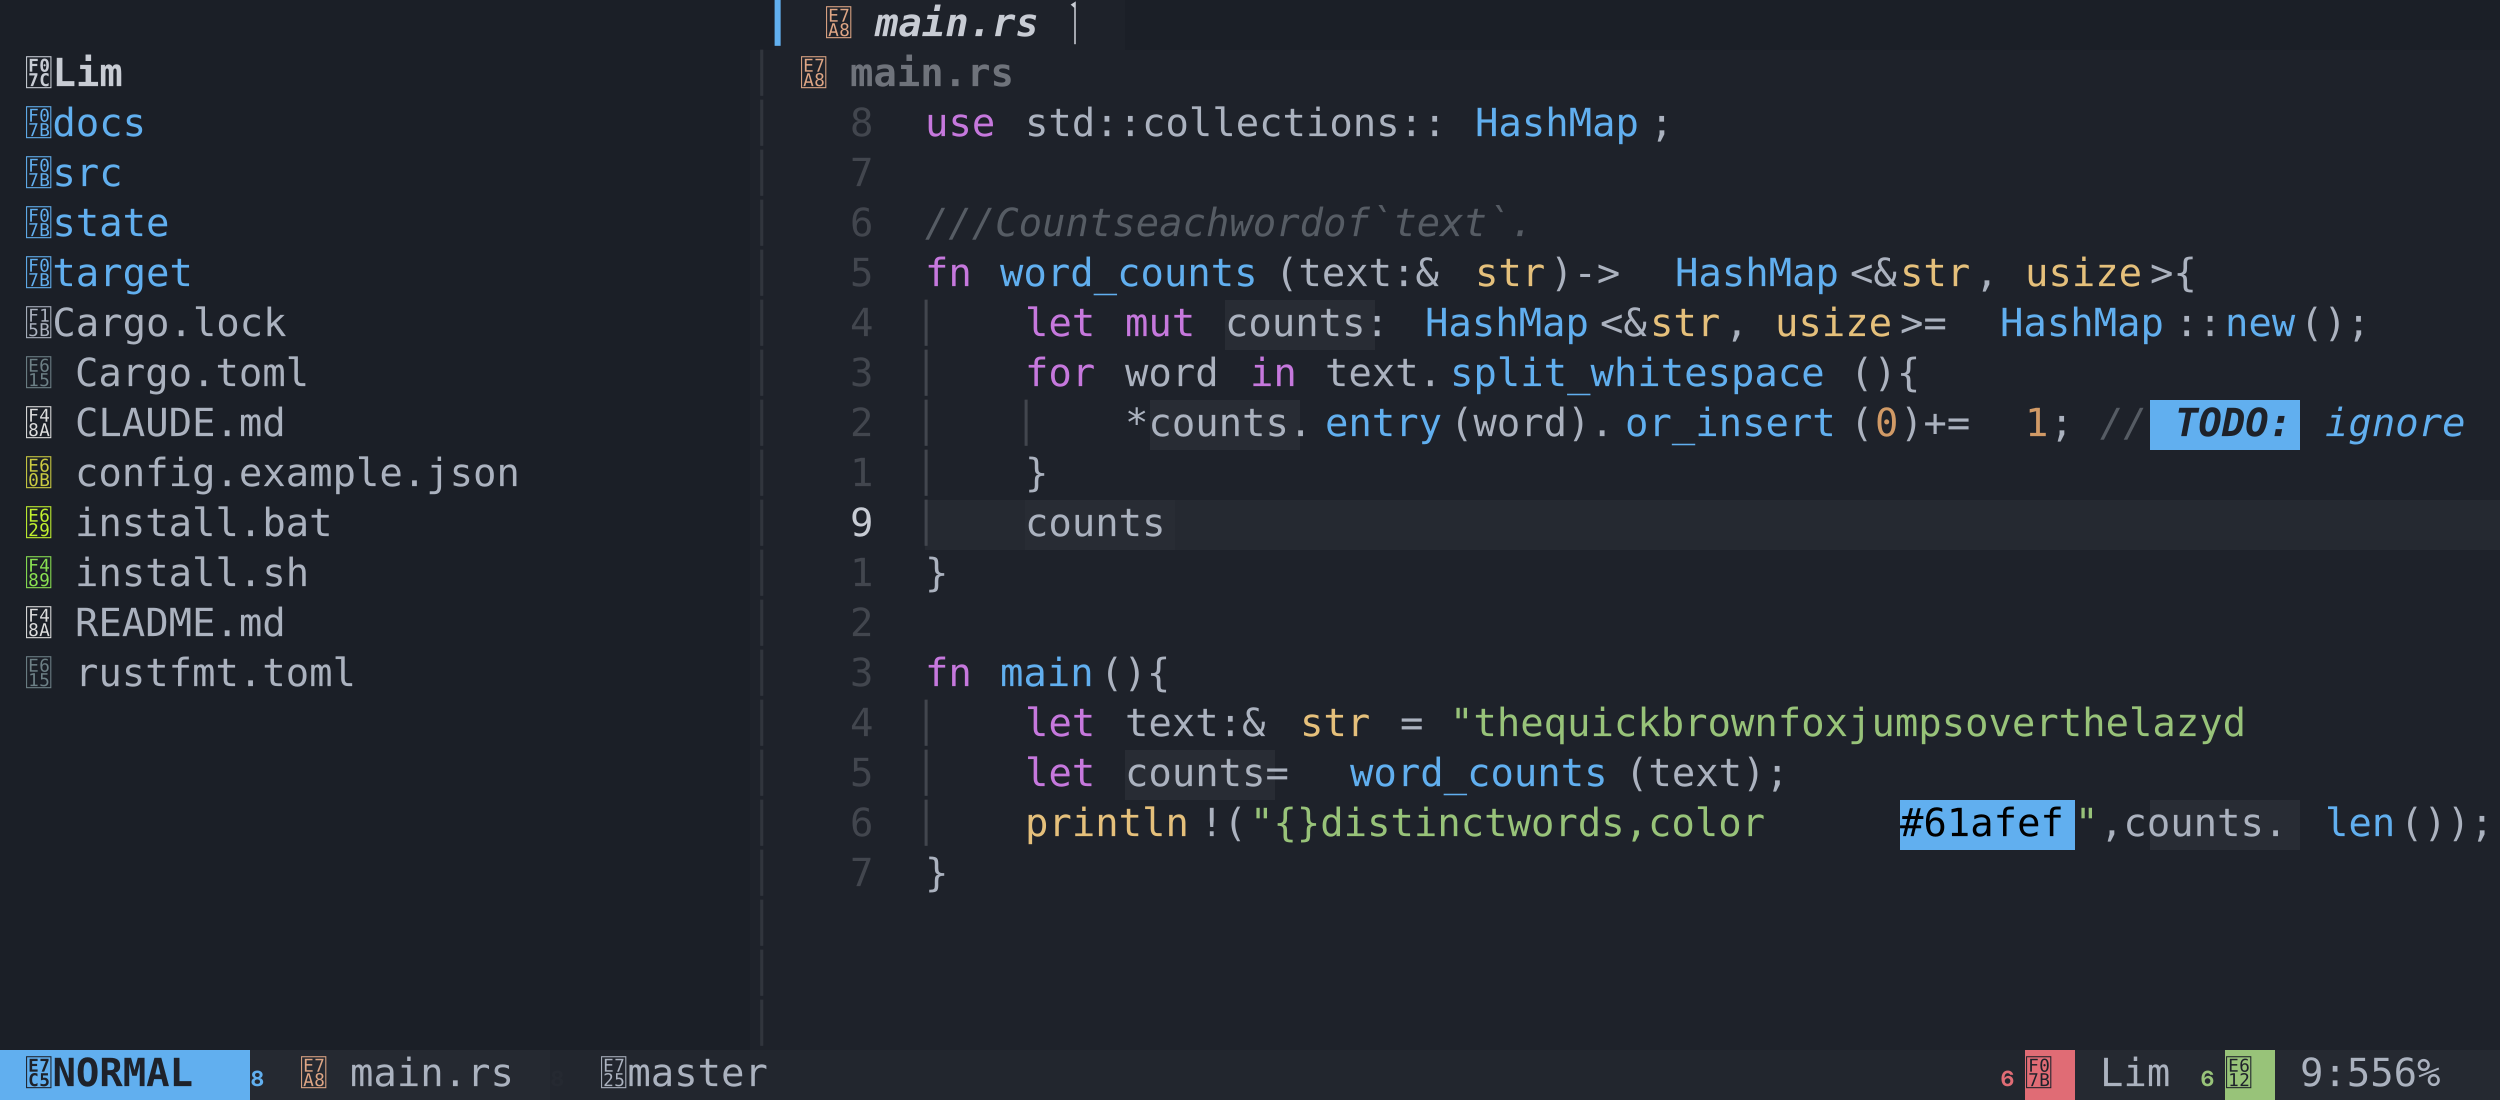
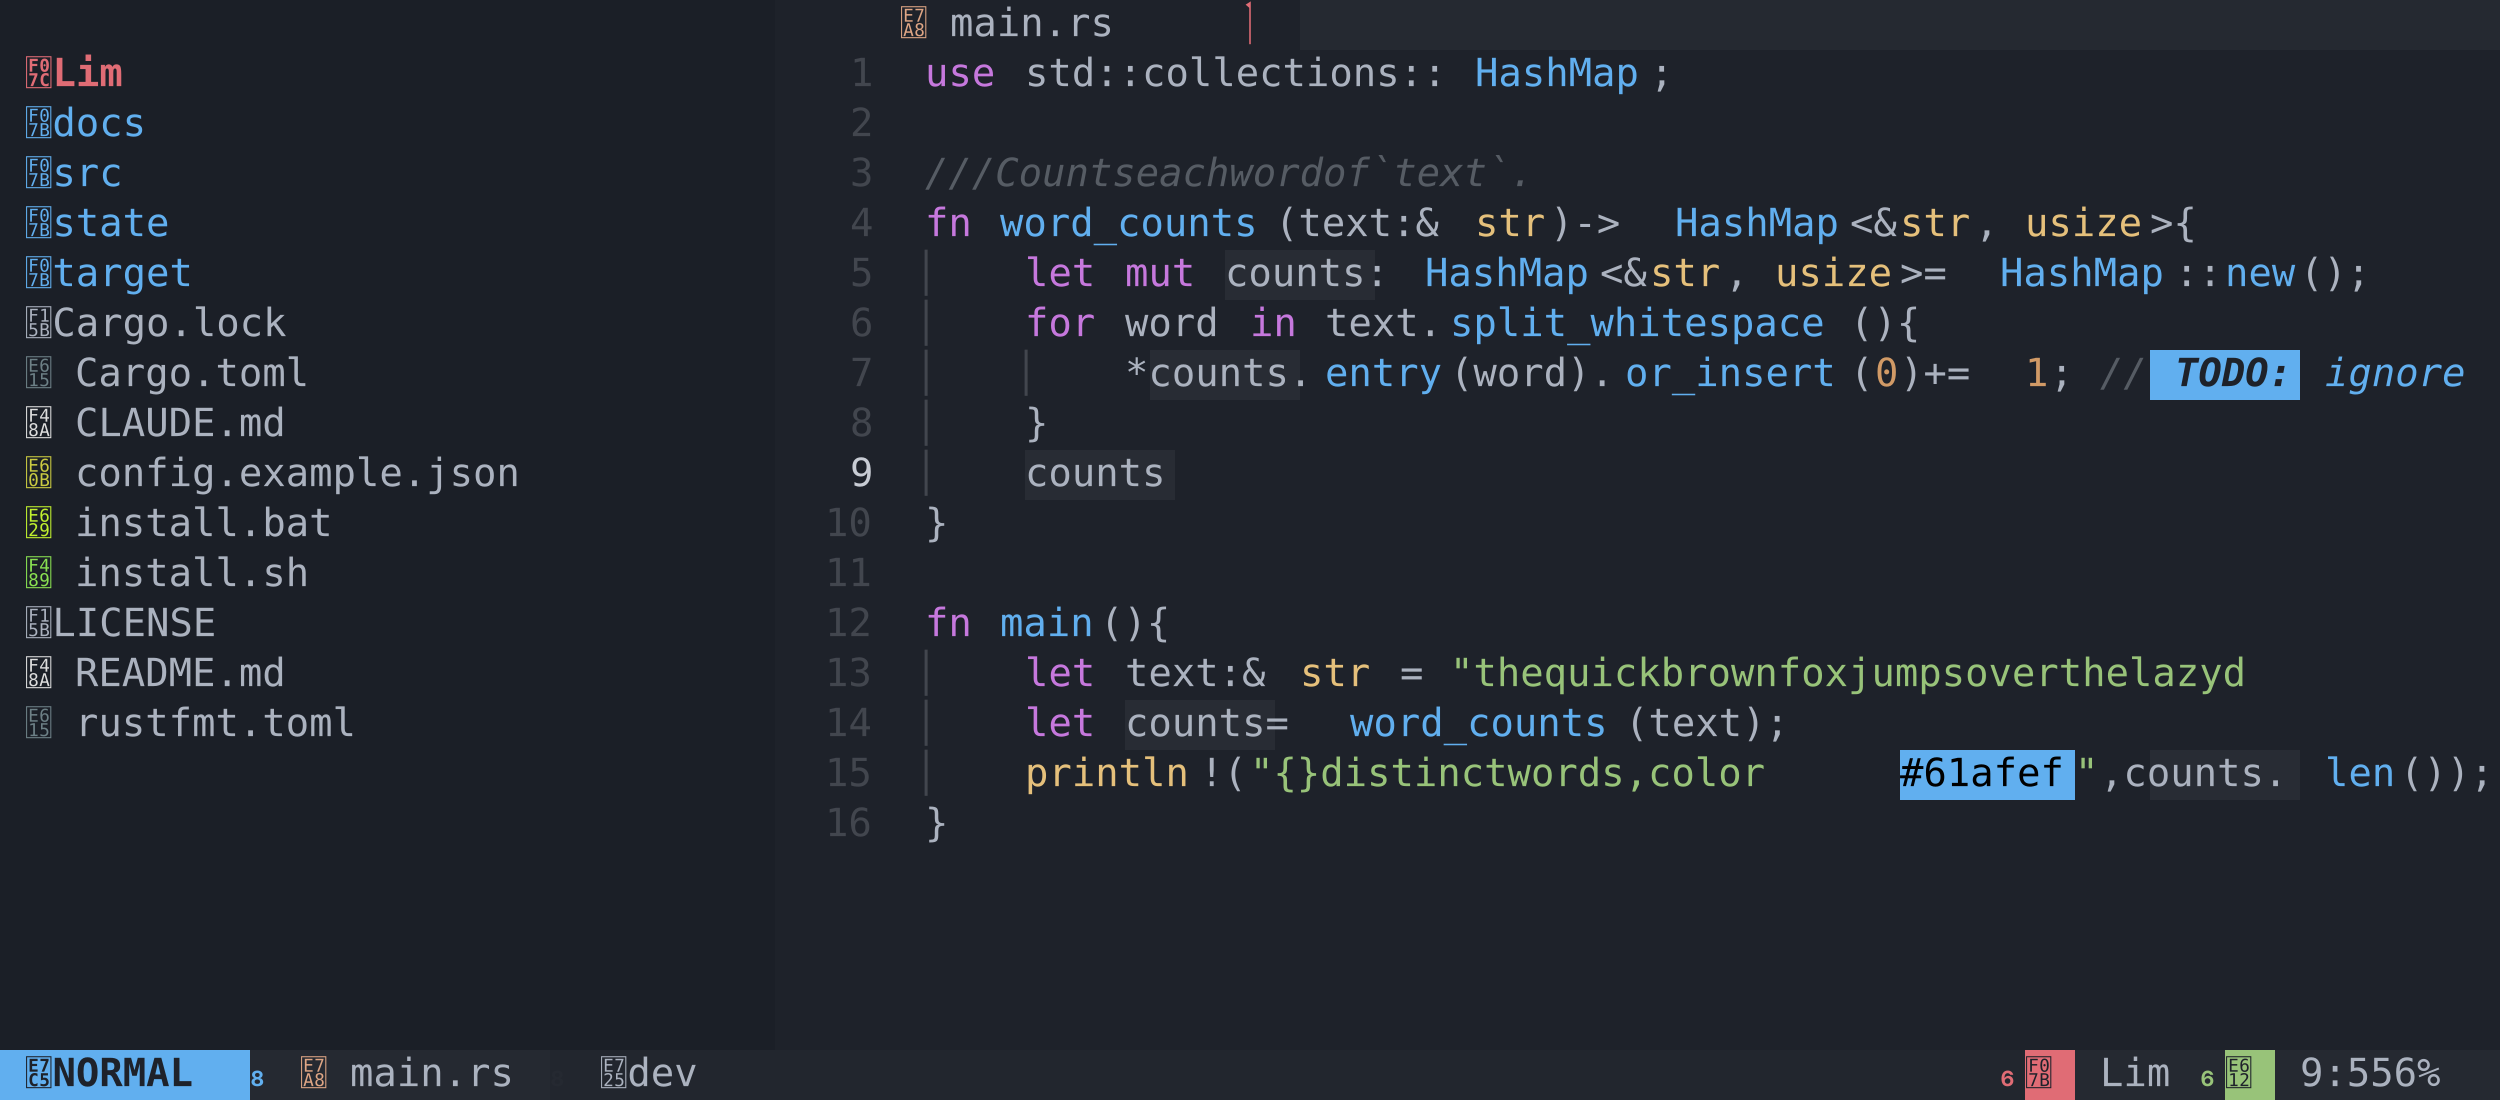
<svg xmlns="http://www.w3.org/2000/svg" width="900" height="396" viewBox="0 0 900 396" font-family="'JetBrainsMono Nerd Font','Symbols Nerd Font','Cascadia Code',Consolas,monospace" font-size="14" xml:space="preserve">
  <rect x="0" y="0" width="279" height="18" fill="#1b1f27" />
-   <rect x="279" y="0" width="126" height="18" fill="#1e222a" />
-   <rect x="405" y="0" width="495" height="18" fill="#1b1f27" />
-   <text x="279" y="13" fill="#61afef">▎</text>
-   <text x="297" y="13" fill="#dea584"></text>
-   <text x="315 324 333 342 351 360 369" y="13" fill="#c8ccd4" font-weight="bold" font-style="italic">main.rs</text>
-   <text x="387" y="13" fill="#c8ccd4"></text>
-   <rect x="0" y="18" width="270" height="18" fill="#1b1f27" />
-   <rect x="270" y="18" width="630" height="18" fill="#1e222a" />
-   <text x="9 27 36 45" y="31" fill="#c8ccd4" font-weight="bold">Lim</text>
-   <text x="270" y="31" fill="#31353d">│</text>
-   <text x="288" y="31" fill="#dea584"></text>
-   <text x="306 315 324 333 342 351 360" y="31" fill="#6f737b" font-weight="bold">main.rs</text>
-   <rect x="0" y="36" width="270" height="18" fill="#1b1f27" />
-   <rect x="270" y="36" width="630" height="18" fill="#1e222a" />
+   <rect x="279" y="0" width="189" height="18" fill="#1e222a" />
+   <rect x="468" y="0" width="432" height="18" fill="#252931" />
+   <text x="324" y="13" fill="#dea584"></text>
+   <text x="342 351 360 369 378 387 396" y="13" fill="#abb2bf">main.rs</text>
+   <text x="450" y="13" fill="#e06c75"></text>
+   <rect x="0" y="18" width="279" height="18" fill="#1b1f27" />
+   <rect x="279" y="18" width="621" height="18" fill="#1e222a" />
+   <text x="9 27 36 45" y="31" fill="#e06c75" font-weight="bold">Lim</text>
+   <text x="270" y="31" fill="#1b1f27">│</text>
+   <text x="306" y="31" fill="#42464e">1</text>
+   <text x="333 342 351" y="31" fill="#c678dd">use</text>
+   <text x="369 378 387 396 405 414 423 432 441 450 459 468 477 486 495 504 513 522" y="31" fill="#abb2bf">std::collections::</text>
+   <text x="531 540 549 558 567 576 585" y="31" fill="#61afef">HashMap</text>
+   <text x="594" y="31" fill="#abb2bf">;</text>
+   <rect x="0" y="36" width="279" height="18" fill="#1b1f27" />
+   <rect x="279" y="36" width="621" height="18" fill="#1e222a" />
  <text x="9 27 36 45 54" y="49" fill="#61afef">docs</text>
-   <text x="270" y="49" fill="#31353d">│</text>
-   <text x="306" y="49" fill="#42464e">8</text>
-   <text x="333 342 351" y="49" fill="#c678dd">use</text>
-   <text x="369 378 387 396 405 414 423 432 441 450 459 468 477 486 495 504 513 522" y="49" fill="#abb2bf">std::collections::</text>
-   <text x="531 540 549 558 567 576 585" y="49" fill="#61afef">HashMap</text>
-   <text x="594" y="49" fill="#abb2bf">;</text>
-   <rect x="0" y="54" width="270" height="18" fill="#1b1f27" />
-   <rect x="270" y="54" width="630" height="18" fill="#1e222a" />
+   <text x="270" y="49" fill="#1b1f27">│</text>
+   <text x="306" y="49" fill="#42464e">2</text>
+   <rect x="0" y="54" width="279" height="18" fill="#1b1f27" />
+   <rect x="279" y="54" width="621" height="18" fill="#1e222a" />
  <text x="9 27 36 45" y="67" fill="#61afef">src</text>
-   <text x="270" y="67" fill="#31353d">│</text>
-   <text x="306" y="67" fill="#42464e">7</text>
-   <rect x="0" y="72" width="270" height="18" fill="#1b1f27" />
-   <rect x="270" y="72" width="630" height="18" fill="#1e222a" />
+   <text x="270" y="67" fill="#1b1f27">│</text>
+   <text x="306" y="67" fill="#42464e">3</text>
+   <text x="333 342 351 369 378 387 396 405 414 432 441 450 459 477 486 495 504 522 531 549 558 567 576 585 594 603" y="67" fill="#565c64" font-style="italic">///Countseachwordof`text`.</text>
+   <rect x="0" y="72" width="279" height="18" fill="#1b1f27" />
+   <rect x="279" y="72" width="621" height="18" fill="#1e222a" />
  <text x="9 27 36 45 54 63" y="85" fill="#61afef">state</text>
-   <text x="270" y="85" fill="#31353d">│</text>
-   <text x="306" y="85" fill="#42464e">6</text>
-   <text x="333 342 351 369 378 387 396 405 414 432 441 450 459 477 486 495 504 522 531 549 558 567 576 585 594 603" y="85" fill="#565c64" font-style="italic">///Countseachwordof`text`.</text>
-   <rect x="0" y="90" width="270" height="18" fill="#1b1f27" />
-   <rect x="270" y="90" width="630" height="18" fill="#1e222a" />
+   <text x="270" y="85" fill="#1b1f27">│</text>
+   <text x="306" y="85" fill="#42464e">4</text>
+   <text x="333 342" y="85" fill="#c678dd">fn</text>
+   <text x="360 369 378 387 396 405 414 423 432 441 450" y="85" fill="#61afef">word_counts</text>
+   <text x="459 468 477 486 495 504 522" y="85" fill="#abb2bf">(text:&amp;</text>
+   <text x="531 540 549" y="85" fill="#e5c07b">str</text>
+   <text x="558 576 585" y="85" fill="#abb2bf">)-&gt;</text>
+   <text x="603 612 621 630 639 648 657" y="85" fill="#61afef">HashMap</text>
+   <text x="666 675" y="85" fill="#abb2bf">&lt;&amp;</text>
+   <text x="684 693 702" y="85" fill="#e5c07b">str</text>
+   <text x="711" y="85" fill="#abb2bf">,</text>
+   <text x="729 738 747 756 765" y="85" fill="#e5c07b">usize</text>
+   <text x="774 792" y="85" fill="#abb2bf">&gt;{</text>
+   <rect x="0" y="90" width="279" height="18" fill="#1b1f27" />
+   <rect x="279" y="90" width="162" height="18" fill="#1e222a" />
+   <rect x="441" y="90" width="54" height="18" fill="#282c34" />
+   <rect x="495" y="90" width="405" height="18" fill="#1e222a" />
  <text x="9 27 36 45 54 63 72" y="103" fill="#61afef">target</text>
-   <text x="270" y="103" fill="#31353d">│</text>
+   <text x="270" y="103" fill="#1b1f27">│</text>
  <text x="306" y="103" fill="#42464e">5</text>
-   <text x="333 342" y="103" fill="#c678dd">fn</text>
-   <text x="360 369 378 387 396 405 414 423 432 441 450" y="103" fill="#61afef">word_counts</text>
-   <text x="459 468 477 486 495 504 522" y="103" fill="#abb2bf">(text:&amp;</text>
-   <text x="531 540 549" y="103" fill="#e5c07b">str</text>
-   <text x="558 576 585" y="103" fill="#abb2bf">)-&gt;</text>
-   <text x="603 612 621 630 639 648 657" y="103" fill="#61afef">HashMap</text>
-   <text x="666 675" y="103" fill="#abb2bf">&lt;&amp;</text>
-   <text x="684 693 702" y="103" fill="#e5c07b">str</text>
-   <text x="711" y="103" fill="#abb2bf">,</text>
-   <text x="729 738 747 756 765" y="103" fill="#e5c07b">usize</text>
-   <text x="774 792" y="103" fill="#abb2bf">&gt;{</text>
-   <rect x="0" y="108" width="270" height="18" fill="#1b1f27" />
-   <rect x="270" y="108" width="171" height="18" fill="#1e222a" />
-   <rect x="441" y="108" width="54" height="18" fill="#282c34" />
-   <rect x="495" y="108" width="405" height="18" fill="#1e222a" />
+   <text x="333" y="103" fill="#42464e">▏</text>
+   <text x="369 378 387" y="103" fill="#c678dd">let</text>
+   <text x="405 414 423" y="103" fill="#c678dd">mut</text>
+   <text x="441 450 459 468 477 486 495" y="103" fill="#abb2bf">counts:</text>
+   <text x="513 522 531 540 549 558 567" y="103" fill="#61afef">HashMap</text>
+   <text x="576 585" y="103" fill="#abb2bf">&lt;&amp;</text>
+   <text x="594 603 612" y="103" fill="#e5c07b">str</text>
+   <text x="621" y="103" fill="#abb2bf">,</text>
+   <text x="639 648 657 666 675" y="103" fill="#e5c07b">usize</text>
+   <text x="684 702" y="103" fill="#abb2bf">&gt;=</text>
+   <text x="720 729 738 747 756 765 774" y="103" fill="#61afef">HashMap</text>
+   <text x="783 792" y="103" fill="#abb2bf">::</text>
+   <text x="801 810 819" y="103" fill="#61afef">new</text>
+   <text x="828 837 846" y="103" fill="#abb2bf">();</text>
+   <rect x="0" y="108" width="279" height="18" fill="#1b1f27" />
+   <rect x="279" y="108" width="621" height="18" fill="#1e222a" />
  <text x="9 27 36 45 54 63 72 81 90 99 108" y="121" fill="#abb2bf">Cargo.lock</text>
-   <text x="270" y="121" fill="#31353d">│</text>
-   <text x="306" y="121" fill="#42464e">4</text>
+   <text x="270" y="121" fill="#1b1f27">│</text>
+   <text x="306" y="121" fill="#42464e">6</text>
  <text x="333" y="121" fill="#42464e">▏</text>
-   <text x="369 378 387" y="121" fill="#c678dd">let</text>
-   <text x="405 414 423" y="121" fill="#c678dd">mut</text>
-   <text x="441 450 459 468 477 486 495" y="121" fill="#abb2bf">counts:</text>
-   <text x="513 522 531 540 549 558 567" y="121" fill="#61afef">HashMap</text>
-   <text x="576 585" y="121" fill="#abb2bf">&lt;&amp;</text>
-   <text x="594 603 612" y="121" fill="#e5c07b">str</text>
-   <text x="621" y="121" fill="#abb2bf">,</text>
-   <text x="639 648 657 666 675" y="121" fill="#e5c07b">usize</text>
-   <text x="684 702" y="121" fill="#abb2bf">&gt;=</text>
-   <text x="720 729 738 747 756 765 774" y="121" fill="#61afef">HashMap</text>
-   <text x="783 792" y="121" fill="#abb2bf">::</text>
-   <text x="801 810 819" y="121" fill="#61afef">new</text>
-   <text x="828 837 846" y="121" fill="#abb2bf">();</text>
-   <rect x="0" y="126" width="270" height="18" fill="#1b1f27" />
-   <rect x="270" y="126" width="630" height="18" fill="#1e222a" />
+   <text x="369 378 387" y="121" fill="#c678dd">for</text>
+   <text x="405 414 423 432" y="121" fill="#abb2bf">word</text>
+   <text x="450 459" y="121" fill="#c678dd">in</text>
+   <text x="477 486 495 504 513" y="121" fill="#abb2bf">text.</text>
+   <text x="522 531 540 549 558 567 576 585 594 603 612 621 630 639 648 657" y="121" fill="#61afef">split_whitespace</text>
+   <text x="666 675 693" y="121" fill="#abb2bf">(){</text>
+   <rect x="0" y="126" width="279" height="18" fill="#1b1f27" />
+   <rect x="279" y="126" width="135" height="18" fill="#1e222a" />
+   <rect x="414" y="126" width="54" height="18" fill="#282c34" />
+   <rect x="468" y="126" width="306" height="18" fill="#1e222a" />
+   <rect x="774" y="126" width="54" height="18" fill="#61afef" />
+   <rect x="828" y="126" width="72" height="18" fill="#1e222a" />
  <text x="9" y="139" fill="#6d8086"></text>
  <text x="27 36 45 54 63 72 81 90 99 108" y="139" fill="#abb2bf">Cargo.toml</text>
-   <text x="270" y="139" fill="#31353d">│</text>
-   <text x="306" y="139" fill="#42464e">3</text>
+   <text x="270" y="139" fill="#1b1f27">│</text>
+   <text x="306" y="139" fill="#42464e">7</text>
  <text x="333" y="139" fill="#42464e">▏</text>
-   <text x="369 378 387" y="139" fill="#c678dd">for</text>
-   <text x="405 414 423 432" y="139" fill="#abb2bf">word</text>
-   <text x="450 459" y="139" fill="#c678dd">in</text>
-   <text x="477 486 495 504 513" y="139" fill="#abb2bf">text.</text>
-   <text x="522 531 540 549 558 567 576 585 594 603 612 621 630 639 648 657" y="139" fill="#61afef">split_whitespace</text>
-   <text x="666 675 693" y="139" fill="#abb2bf">(){</text>
-   <rect x="0" y="144" width="270" height="18" fill="#1b1f27" />
-   <rect x="270" y="144" width="144" height="18" fill="#1e222a" />
-   <rect x="414" y="144" width="54" height="18" fill="#282c34" />
-   <rect x="468" y="144" width="306" height="18" fill="#1e222a" />
-   <rect x="774" y="144" width="54" height="18" fill="#61afef" />
-   <rect x="828" y="144" width="72" height="18" fill="#1e222a" />
+   <text x="369" y="139" fill="#42464e">▏</text>
+   <text x="405 414 423 432 441 450 459 468" y="139" fill="#abb2bf">*counts.</text>
+   <text x="477 486 495 504 513" y="139" fill="#61afef">entry</text>
+   <text x="522 531 540 549 558 567 576" y="139" fill="#abb2bf">(word).</text>
+   <text x="585 594 603 612 621 630 639 648 657" y="139" fill="#61afef">or_insert</text>
+   <text x="666" y="139" fill="#abb2bf">(</text>
+   <text x="675" y="139" fill="#d19a66">0</text>
+   <text x="684 702 711" y="139" fill="#abb2bf">)+=</text>
+   <text x="729" y="139" fill="#d19a66">1</text>
+   <text x="738" y="139" fill="#abb2bf">;</text>
+   <text x="756 765" y="139" fill="#565c64" font-style="italic">//</text>
+   <text x="783 792 801 810 819" y="139" fill="#1e222a" font-weight="bold" font-style="italic">TODO:</text>
+   <text x="837 846 855 864 873 882" y="139" fill="#61afef" font-style="italic">ignore</text>
+   <rect x="0" y="144" width="279" height="18" fill="#1b1f27" />
+   <rect x="279" y="144" width="621" height="18" fill="#1e222a" />
  <text x="9" y="157" fill="#dddddd"></text>
  <text x="27 36 45 54 63 72 81 90 99" y="157" fill="#abb2bf">CLAUDE.md</text>
-   <text x="270" y="157" fill="#31353d">│</text>
-   <text x="306" y="157" fill="#42464e">2</text>
+   <text x="270" y="157" fill="#1b1f27">│</text>
+   <text x="306" y="157" fill="#42464e">8</text>
  <text x="333" y="157" fill="#42464e">▏</text>
-   <text x="369" y="157" fill="#42464e">▏</text>
-   <text x="405 414 423 432 441 450 459 468" y="157" fill="#abb2bf">*counts.</text>
-   <text x="477 486 495 504 513" y="157" fill="#61afef">entry</text>
-   <text x="522 531 540 549 558 567 576" y="157" fill="#abb2bf">(word).</text>
-   <text x="585 594 603 612 621 630 639 648 657" y="157" fill="#61afef">or_insert</text>
-   <text x="666" y="157" fill="#abb2bf">(</text>
-   <text x="675" y="157" fill="#d19a66">0</text>
-   <text x="684 702 711" y="157" fill="#abb2bf">)+=</text>
-   <text x="729" y="157" fill="#d19a66">1</text>
-   <text x="738" y="157" fill="#abb2bf">;</text>
-   <text x="756 765" y="157" fill="#565c64" font-style="italic">//</text>
-   <text x="783 792 801 810 819" y="157" fill="#1e222a" font-weight="bold" font-style="italic">TODO:</text>
-   <text x="837 846 855 864 873 882" y="157" fill="#61afef" font-style="italic">ignore</text>
-   <rect x="0" y="162" width="270" height="18" fill="#1b1f27" />
-   <rect x="270" y="162" width="630" height="18" fill="#1e222a" />
+   <text x="369" y="157" fill="#abb2bf">}</text>
+   <rect x="0" y="162" width="279" height="18" fill="#1b1f27" />
+   <rect x="279" y="162" width="90" height="18" fill="#1e222a" />
+   <rect x="369" y="162" width="54" height="18" fill="#282c34" />
+   <rect x="423" y="162" width="477" height="18" fill="#1e222a" />
  <text x="9" y="175" fill="#cbcb41"></text>
  <text x="27 36 45 54 63 72 81 90 99 108 117 126 135 144 153 162 171 180 189" y="175" fill="#abb2bf">config.example.json</text>
-   <text x="270" y="175" fill="#31353d">│</text>
-   <text x="306" y="175" fill="#42464e">1</text>
+   <text x="270" y="175" fill="#1b1f27">│</text>
+   <text x="306" y="175" fill="#c8ccd4">9</text>
  <text x="333" y="175" fill="#42464e">▏</text>
-   <text x="369" y="175" fill="#abb2bf">}</text>
-   <rect x="0" y="180" width="270" height="18" fill="#1b1f27" />
-   <rect x="270" y="180" width="63" height="18" fill="#1e222a" />
-   <rect x="333" y="180" width="36" height="18" fill="#252931" />
-   <rect x="369" y="180" width="54" height="18" fill="#282c34" />
-   <rect x="423" y="180" width="477" height="18" fill="#252931" />
+   <text x="369 378 387 396 405 414" y="175" fill="#abb2bf">counts</text>
+   <rect x="0" y="180" width="279" height="18" fill="#1b1f27" />
+   <rect x="279" y="180" width="621" height="18" fill="#1e222a" />
  <text x="9" y="193" fill="#c1f12e"></text>
  <text x="27 36 45 54 63 72 81 90 99 108 117" y="193" fill="#abb2bf">install.bat</text>
-   <text x="270" y="193" fill="#31353d">│</text>
-   <text x="306" y="193" fill="#c8ccd4">9</text>
-   <text x="333" y="193" fill="#42464e">▏</text>
-   <text x="369 378 387 396 405 414" y="193" fill="#abb2bf">counts</text>
-   <rect x="0" y="198" width="270" height="18" fill="#1b1f27" />
-   <rect x="270" y="198" width="630" height="18" fill="#1e222a" />
+   <text x="270" y="193" fill="#1b1f27">│</text>
+   <text x="297 306" y="193" fill="#42464e">10</text>
+   <text x="333" y="193" fill="#abb2bf">}</text>
+   <rect x="0" y="198" width="279" height="18" fill="#1b1f27" />
+   <rect x="279" y="198" width="621" height="18" fill="#1e222a" />
  <text x="9" y="211" fill="#89e051"></text>
  <text x="27 36 45 54 63 72 81 90 99 108" y="211" fill="#abb2bf">install.sh</text>
-   <text x="270" y="211" fill="#31353d">│</text>
-   <text x="306" y="211" fill="#42464e">1</text>
-   <text x="333" y="211" fill="#abb2bf">}</text>
-   <rect x="0" y="216" width="270" height="18" fill="#1b1f27" />
-   <rect x="270" y="216" width="630" height="18" fill="#1e222a" />
-   <text x="9" y="229" fill="#dddddd"></text>
-   <text x="27 36 45 54 63 72 81 90 99" y="229" fill="#abb2bf">README.md</text>
-   <text x="270" y="229" fill="#31353d">│</text>
-   <text x="306" y="229" fill="#42464e">2</text>
-   <rect x="0" y="234" width="270" height="18" fill="#1b1f27" />
-   <rect x="270" y="234" width="630" height="18" fill="#1e222a" />
-   <text x="9" y="247" fill="#6d8086"></text>
-   <text x="27 36 45 54 63 72 81 90 99 108 117 126" y="247" fill="#abb2bf">rustfmt.toml</text>
-   <text x="270" y="247" fill="#31353d">│</text>
-   <text x="306" y="247" fill="#42464e">3</text>
-   <text x="333 342" y="247" fill="#c678dd">fn</text>
-   <text x="360 369 378 387" y="247" fill="#61afef">main</text>
-   <text x="396 405 423" y="247" fill="#abb2bf">(){</text>
-   <rect x="0" y="252" width="270" height="18" fill="#1b1f27" />
-   <rect x="270" y="252" width="630" height="18" fill="#1e222a" />
-   <text x="270" y="265" fill="#31353d">│</text>
-   <text x="306" y="265" fill="#42464e">4</text>
+   <text x="270" y="211" fill="#1b1f27">│</text>
+   <text x="297 306" y="211" fill="#42464e">11</text>
+   <rect x="0" y="216" width="279" height="18" fill="#1b1f27" />
+   <rect x="279" y="216" width="621" height="18" fill="#1e222a" />
+   <text x="9 27 36 45 54 63 72 81" y="229" fill="#abb2bf">LICENSE</text>
+   <text x="270" y="229" fill="#1b1f27">│</text>
+   <text x="297 306" y="229" fill="#42464e">12</text>
+   <text x="333 342" y="229" fill="#c678dd">fn</text>
+   <text x="360 369 378 387" y="229" fill="#61afef">main</text>
+   <text x="396 405 423" y="229" fill="#abb2bf">(){</text>
+   <rect x="0" y="234" width="279" height="18" fill="#1b1f27" />
+   <rect x="279" y="234" width="621" height="18" fill="#1e222a" />
+   <text x="9" y="247" fill="#dddddd"></text>
+   <text x="27 36 45 54 63 72 81 90 99" y="247" fill="#abb2bf">README.md</text>
+   <text x="270" y="247" fill="#1b1f27">│</text>
+   <text x="297 306" y="247" fill="#42464e">13</text>
+   <text x="333" y="247" fill="#42464e">▏</text>
+   <text x="369 378 387" y="247" fill="#c678dd">let</text>
+   <text x="405 414 423 432 441 459" y="247" fill="#abb2bf">text:&amp;</text>
+   <text x="468 477 486" y="247" fill="#e5c07b">str</text>
+   <text x="504" y="247" fill="#abb2bf">=</text>
+   <text x="522 531 540 549 567 576 585 594 603 621 630 639 648 657 675 684 693 711 720 729 738 747 765 774 783 792 810 819 828 846 855 864 873 891" y="247" fill="#98c379">"thequickbrownfoxjumpsoverthelazyd</text>
+   <rect x="0" y="252" width="279" height="18" fill="#1b1f27" />
+   <rect x="279" y="252" width="126" height="18" fill="#1e222a" />
+   <rect x="405" y="252" width="54" height="18" fill="#282c34" />
+   <rect x="459" y="252" width="441" height="18" fill="#1e222a" />
+   <text x="9" y="265" fill="#6d8086"></text>
+   <text x="27 36 45 54 63 72 81 90 99 108 117 126" y="265" fill="#abb2bf">rustfmt.toml</text>
+   <text x="270" y="265" fill="#1b1f27">│</text>
+   <text x="297 306" y="265" fill="#42464e">14</text>
  <text x="333" y="265" fill="#42464e">▏</text>
  <text x="369 378 387" y="265" fill="#c678dd">let</text>
-   <text x="405 414 423 432 441 459" y="265" fill="#abb2bf">text:&amp;</text>
-   <text x="468 477 486" y="265" fill="#e5c07b">str</text>
-   <text x="504" y="265" fill="#abb2bf">=</text>
-   <text x="522 531 540 549 567 576 585 594 603 621 630 639 648 657 675 684 693 711 720 729 738 747 765 774 783 792 810 819 828 846 855 864 873 891" y="265" fill="#98c379">"thequickbrownfoxjumpsoverthelazyd</text>
-   <rect x="0" y="270" width="270" height="18" fill="#1b1f27" />
-   <rect x="270" y="270" width="135" height="18" fill="#1e222a" />
-   <rect x="405" y="270" width="54" height="18" fill="#282c34" />
-   <rect x="459" y="270" width="441" height="18" fill="#1e222a" />
-   <text x="270" y="283" fill="#31353d">│</text>
-   <text x="306" y="283" fill="#42464e">5</text>
+   <text x="405 414 423 432 441 450 468" y="265" fill="#abb2bf">counts=</text>
+   <text x="486 495 504 513 522 531 540 549 558 567 576" y="265" fill="#61afef">word_counts</text>
+   <text x="585 594 603 612 621 630 639" y="265" fill="#abb2bf">(text);</text>
+   <rect x="0" y="270" width="279" height="18" fill="#1b1f27" />
+   <rect x="279" y="270" width="405" height="18" fill="#1e222a" />
+   <rect x="684" y="270" width="63" height="18" fill="#61afef" />
+   <rect x="747" y="270" width="27" height="18" fill="#1e222a" />
+   <rect x="774" y="270" width="54" height="18" fill="#282c34" />
+   <rect x="828" y="270" width="72" height="18" fill="#1e222a" />
+   <text x="270" y="283" fill="#1b1f27">│</text>
+   <text x="297 306" y="283" fill="#42464e">15</text>
  <text x="333" y="283" fill="#42464e">▏</text>
-   <text x="369 378 387" y="283" fill="#c678dd">let</text>
-   <text x="405 414 423 432 441 450 468" y="283" fill="#abb2bf">counts=</text>
-   <text x="486 495 504 513 522 531 540 549 558 567 576" y="283" fill="#61afef">word_counts</text>
-   <text x="585 594 603 612 621 630 639" y="283" fill="#abb2bf">(text);</text>
-   <rect x="0" y="288" width="270" height="18" fill="#1b1f27" />
-   <rect x="270" y="288" width="414" height="18" fill="#1e222a" />
-   <rect x="684" y="288" width="63" height="18" fill="#61afef" />
-   <rect x="747" y="288" width="27" height="18" fill="#1e222a" />
-   <rect x="774" y="288" width="54" height="18" fill="#282c34" />
-   <rect x="828" y="288" width="72" height="18" fill="#1e222a" />
-   <text x="270" y="301" fill="#31353d">│</text>
-   <text x="306" y="301" fill="#42464e">6</text>
-   <text x="333" y="301" fill="#42464e">▏</text>
-   <text x="369 378 387 396 405 414 423" y="301" fill="#e5c07b">println</text>
-   <text x="432 441" y="301" fill="#abb2bf">!(</text>
-   <text x="450 459 468 486 495 504 513 522 531 540 549 567 576 585 594 603 612 630 639 648 657 666" y="301" fill="#98c379">"{}distinctwords,color</text>
-   <text x="684 693 702 711 720 729 738" y="301" fill="#000000">#61afef</text>
-   <text x="747" y="301" fill="#98c379">"</text>
-   <text x="756 774 783 792 801 810 819 828" y="301" fill="#abb2bf">,counts.</text>
-   <text x="837 846 855" y="301" fill="#61afef">len</text>
-   <text x="864 873 882 891" y="301" fill="#abb2bf">());</text>
-   <rect x="0" y="306" width="270" height="18" fill="#1b1f27" />
-   <rect x="270" y="306" width="630" height="18" fill="#1e222a" />
-   <text x="270" y="319" fill="#31353d">│</text>
-   <text x="306" y="319" fill="#42464e">7</text>
-   <text x="333" y="319" fill="#abb2bf">}</text>
-   <rect x="0" y="324" width="270" height="18" fill="#1b1f27" />
-   <rect x="270" y="324" width="630" height="18" fill="#1e222a" />
-   <text x="270" y="337" fill="#31353d">│</text>
-   <rect x="0" y="342" width="270" height="18" fill="#1b1f27" />
-   <rect x="270" y="342" width="630" height="18" fill="#1e222a" />
-   <text x="270" y="355" fill="#31353d">│</text>
-   <rect x="0" y="360" width="270" height="18" fill="#1b1f27" />
-   <rect x="270" y="360" width="630" height="18" fill="#1e222a" />
-   <text x="270" y="373" fill="#31353d">│</text>
+   <text x="369 378 387 396 405 414 423" y="283" fill="#e5c07b">println</text>
+   <text x="432 441" y="283" fill="#abb2bf">!(</text>
+   <text x="450 459 468 486 495 504 513 522 531 540 549 567 576 585 594 603 612 630 639 648 657 666" y="283" fill="#98c379">"{}distinctwords,color</text>
+   <text x="684 693 702 711 720 729 738" y="283" fill="#000000">#61afef</text>
+   <text x="747" y="283" fill="#98c379">"</text>
+   <text x="756 774 783 792 801 810 819 828" y="283" fill="#abb2bf">,counts.</text>
+   <text x="837 846 855" y="283" fill="#61afef">len</text>
+   <text x="864 873 882 891" y="283" fill="#abb2bf">());</text>
+   <rect x="0" y="288" width="279" height="18" fill="#1b1f27" />
+   <rect x="279" y="288" width="621" height="18" fill="#1e222a" />
+   <text x="270" y="301" fill="#1b1f27">│</text>
+   <text x="297 306" y="301" fill="#42464e">16</text>
+   <text x="333" y="301" fill="#abb2bf">}</text>
+   <rect x="0" y="306" width="279" height="18" fill="#1b1f27" />
+   <rect x="279" y="306" width="621" height="18" fill="#1e222a" />
+   <text x="270" y="319" fill="#1b1f27">│</text>
+   <rect x="0" y="324" width="279" height="18" fill="#1b1f27" />
+   <rect x="279" y="324" width="621" height="18" fill="#1e222a" />
+   <text x="270" y="337" fill="#1b1f27">│</text>
+   <rect x="0" y="342" width="279" height="18" fill="#1b1f27" />
+   <rect x="279" y="342" width="621" height="18" fill="#1e222a" />
+   <text x="270" y="355" fill="#1b1f27">│</text>
+   <rect x="0" y="360" width="279" height="18" fill="#1b1f27" />
+   <rect x="279" y="360" width="621" height="18" fill="#1e222a" />
+   <text x="270" y="373" fill="#1b1f27">│</text>
  <rect x="0" y="378" width="90" height="18" fill="#61afef" />
  <rect x="90" y="378" width="108" height="18" fill="#252931" />
  <rect x="198" y="378" width="531" height="18" fill="#22262e" />
  <rect x="729" y="378" width="18" height="18" fill="#e06c75" />
  <rect x="747" y="378" width="54" height="18" fill="#252931" />
  <rect x="801" y="378" width="18" height="18" fill="#98c379" />
  <rect x="819" y="378" width="81" height="18" fill="#252931" />
  <text x="9 27 36 45 54 63 72" y="391" fill="#1e222a" font-weight="bold">NORMAL</text>
  <text x="90" y="391" fill="#61afef"></text>
  <text x="108" y="391" fill="#dea584"></text>
  <text x="126 135 144 153 162 171 180" y="391" fill="#abb2bf">main.rs</text>
  <text x="198" y="391" fill="#252931"></text>
-   <text x="216 234 243 252 261 270 279" y="391" fill="#abb2bf">master</text>
+   <text x="216 234 243 252" y="391" fill="#abb2bf">dev</text>
  <text x="720" y="391" fill="#e06c75"></text>
  <text x="729" y="391" fill="#1e222a"></text>
  <text x="756 765 774" y="391" fill="#abb2bf">Lim</text>
  <text x="792" y="391" fill="#98c379"></text>
  <text x="801" y="391" fill="#1e222a"></text>
  <text x="828 837 846 864 873 882" y="391" fill="#abb2bf">9:556%</text>
</svg>
